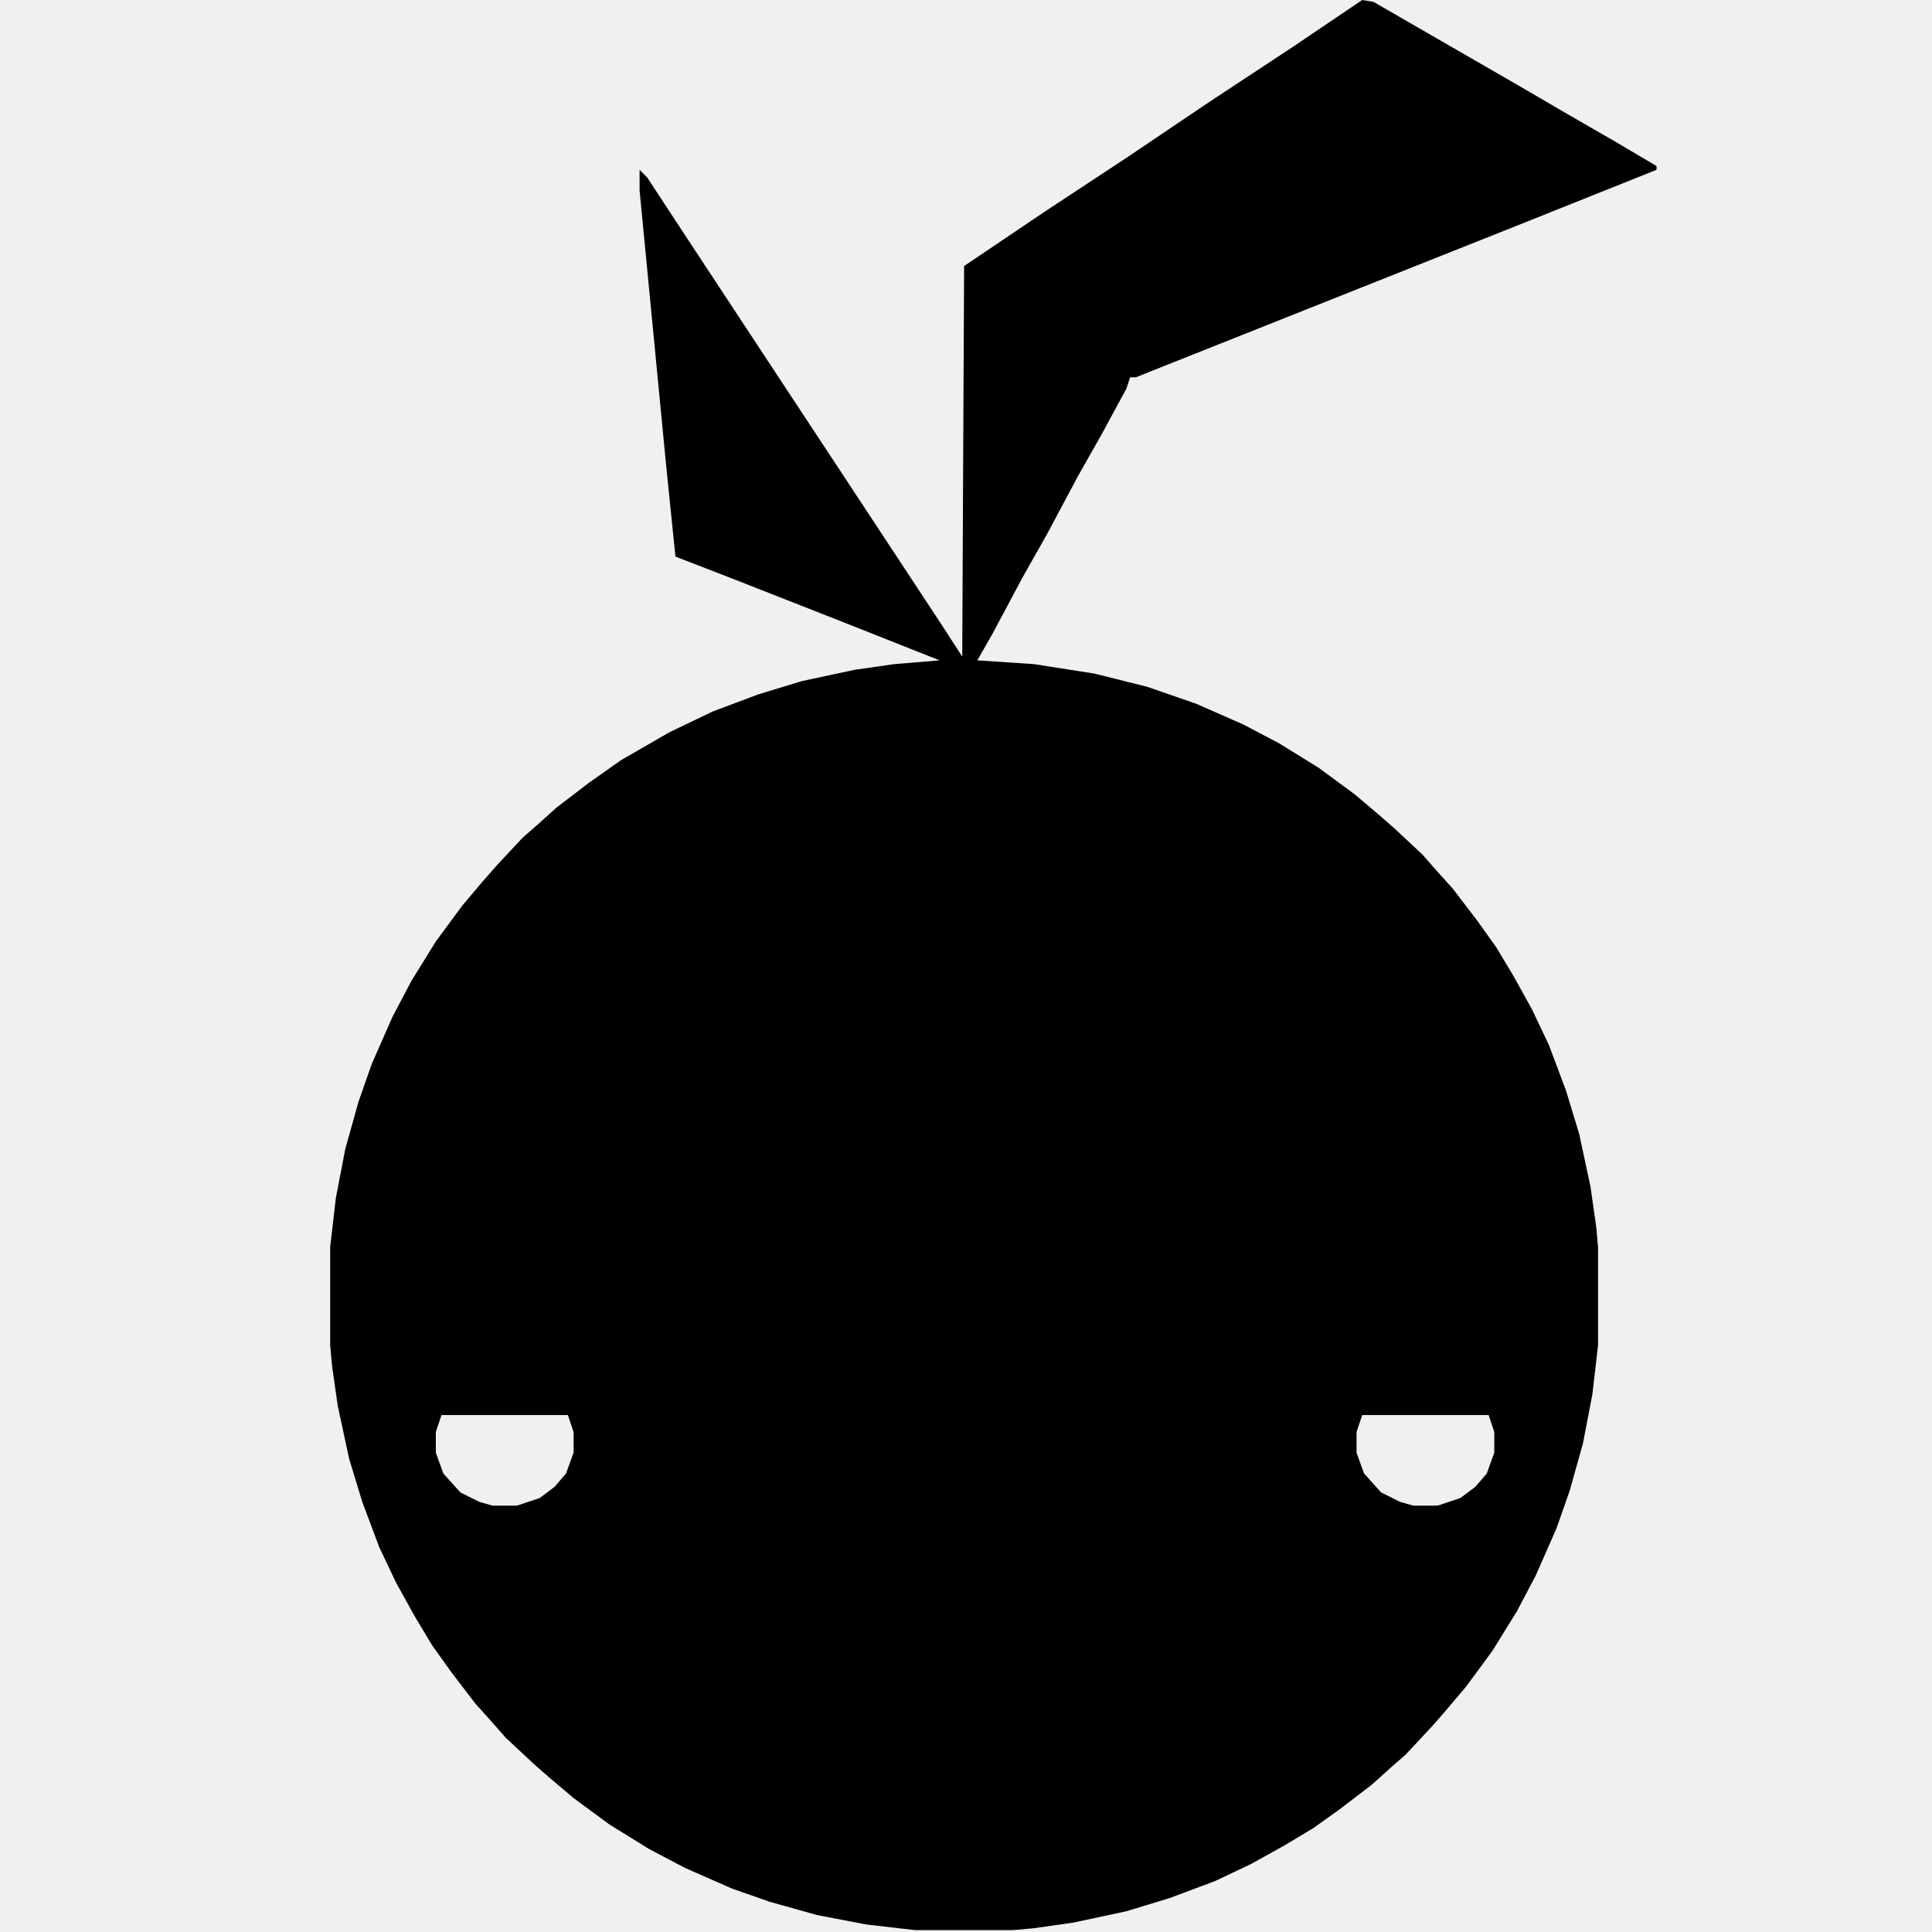
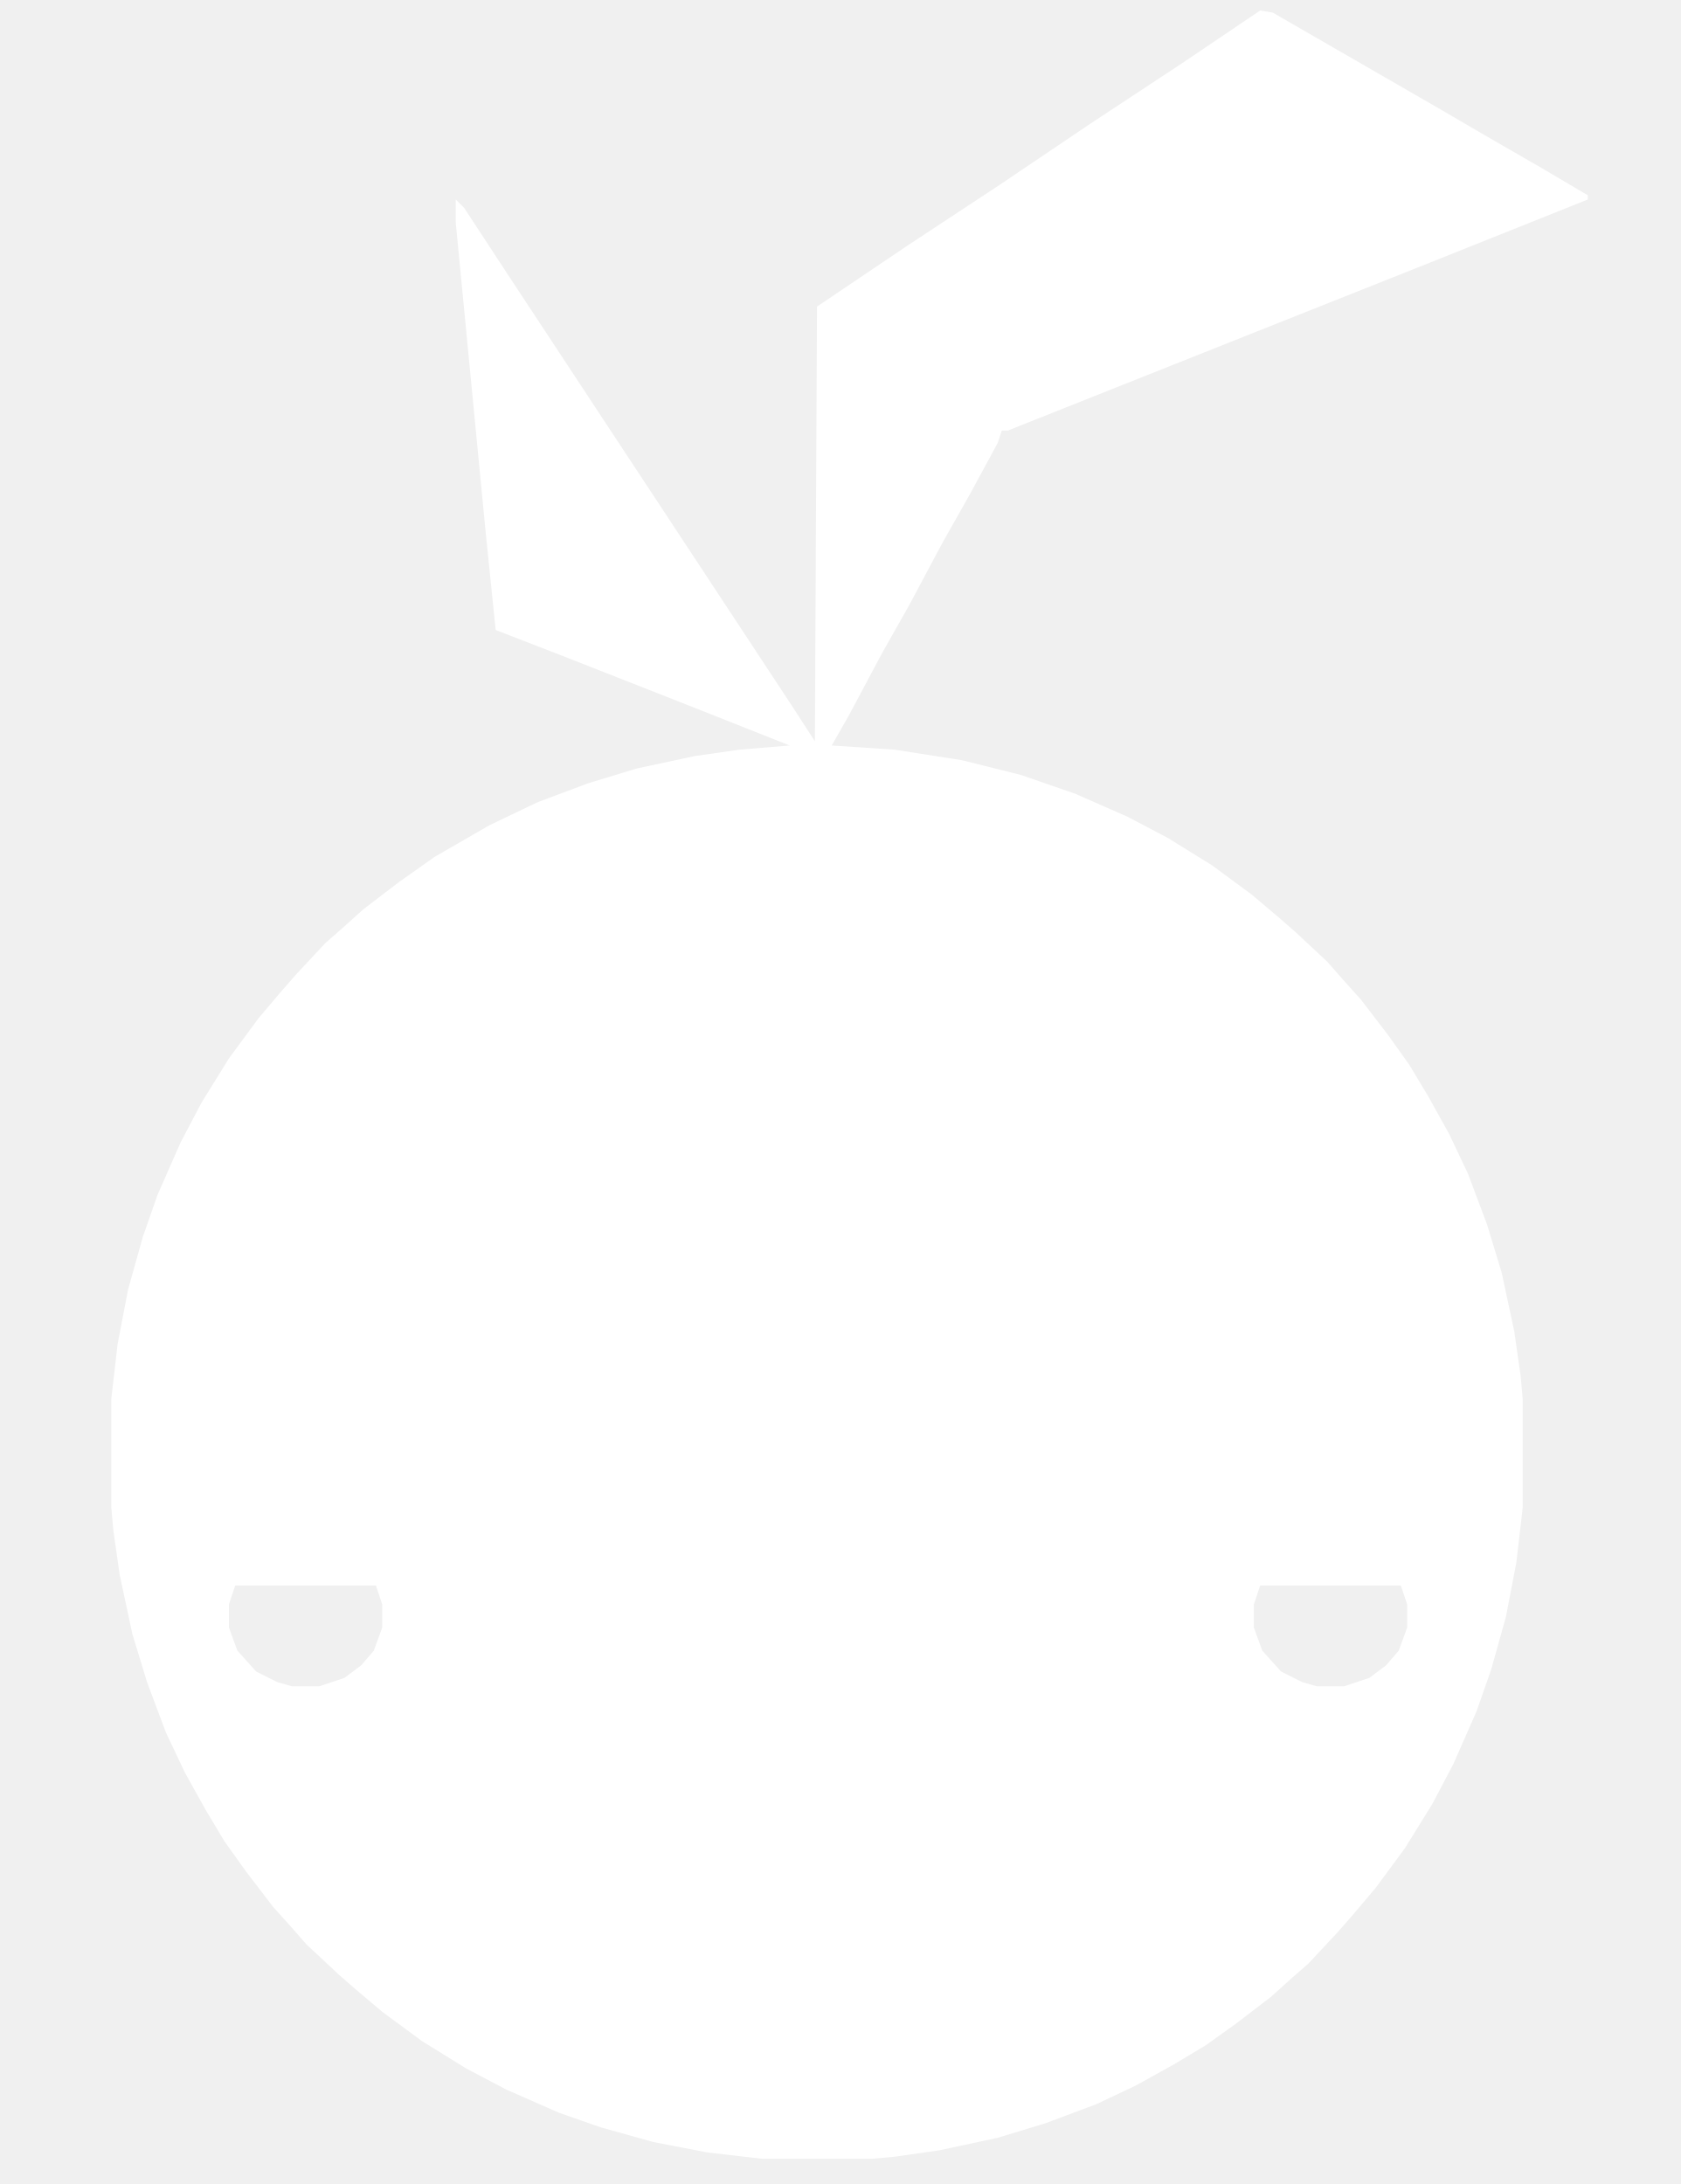
- <svg xmlns="http://www.w3.org/2000/svg" version="1.1" width="1024" height="1024">
-   <path d="M0,0 L6,1 L32,16 L58,31 L84,46 L108,60 L134,75 L156,88 L156,90 L81,120 L-12,157 L-105,194 L-120,200 L-123,200 L-125,206 L-138,230 L-151,253 L-167,283 L-180,306 L-196,336 L-204,350 L-174,352 L-142,357 L-114,364 L-88,373 L-63,384 L-44,394 L-23,407 L-4,421 L9,432 L17,439 L32,453 L39,461 L48,471 L61,488 L71,502 L80,517 L90,535 L99,554 L108,578 L115,601 L121,629 L124,650 L125,661 L125,713 L122,739 L117,765 L110,790 L103,810 L92,835 L82,854 L69,875 L55,894 L44,907 L37,915 L23,930 L15,937 L5,946 L-12,959 L-26,969 L-41,978 L-59,988 L-78,997 L-102,1006 L-125,1013 L-153,1019 L-174,1022 L-185,1023 L-237,1023 L-263,1020 L-289,1015 L-314,1008 L-334,1001 L-359,990 L-378,980 L-399,967 L-418,953 L-431,942 L-439,935 L-454,921 L-461,913 L-470,903 L-483,886 L-493,872 L-502,857 L-512,839 L-521,820 L-530,796 L-537,773 L-543,745 L-546,724 L-547,713 L-547,661 L-544,635 L-539,609 L-532,584 L-525,564 L-514,539 L-504,520 L-491,499 L-477,480 L-466,467 L-459,459 L-445,444 L-437,437 L-427,428 L-410,415 L-393,403 L-367,388 L-344,377 L-320,368 L-297,361 L-269,355 L-248,352 L-224,350 L-277,329 L-333,307 L-364,295 L-369,246 L-383,101 L-383,90 L-379,94 L-360,123 L-333,164 L-306,205 L-277,249 L-250,290 L-223,331 L-212,348 L-211,141 L-168,112 L-124,83 L-81,54 L-37,25 Z M-488,750 L-491,759 L-491,770 L-487,781 L-478,791 L-468,796 L-461,798 L-448,798 L-436,794 L-428,788 L-422,781 L-418,770 L-418,759 L-421,750 Z M0,750 L-3,759 L-3,770 L1,781 L10,791 L20,796 L27,798 L40,798 L52,794 L60,788 L66,781 L70,770 L70,759 L67,750 Z " fill="#000000" transform="translate(722,0)" />
+ <svg xmlns="http://www.w3.org/2000/svg" version="1.1" viewBox="-600 -5 800 1040">
+   <path d="M0,0 L6,1 L32,16 L58,31 L84,46 L108,60 L134,75 L156,88 L156,90 L81,120 L-12,157 L-105,194 L-120,200 L-123,200 L-125,206 L-138,230 L-151,253 L-167,283 L-180,306 L-196,336 L-204,350 L-174,352 L-142,357 L-114,364 L-88,373 L-63,384 L-44,394 L-23,407 L-4,421 L9,432 L17,439 L32,453 L39,461 L48,471 L61,488 L71,502 L80,517 L90,535 L99,554 L108,578 L115,601 L121,629 L124,650 L125,661 L125,713 L122,739 L117,765 L110,790 L103,810 L92,835 L82,854 L69,875 L55,894 L44,907 L37,915 L23,930 L15,937 L5,946 L-12,959 L-26,969 L-41,978 L-59,988 L-78,997 L-102,1006 L-125,1013 L-153,1019 L-174,1022 L-185,1023 L-237,1023 L-263,1020 L-289,1015 L-314,1008 L-334,1001 L-359,990 L-378,980 L-399,967 L-418,953 L-431,942 L-439,935 L-454,921 L-461,913 L-470,903 L-483,886 L-493,872 L-502,857 L-512,839 L-521,820 L-530,796 L-537,773 L-543,745 L-546,724 L-547,713 L-547,661 L-544,635 L-539,609 L-532,584 L-525,564 L-514,539 L-504,520 L-491,499 L-477,480 L-466,467 L-459,459 L-445,444 L-437,437 L-427,428 L-410,415 L-393,403 L-367,388 L-344,377 L-320,368 L-297,361 L-269,355 L-248,352 L-224,350 L-277,329 L-333,307 L-364,295 L-369,246 L-383,101 L-383,90 L-379,94 L-360,123 L-333,164 L-306,205 L-277,249 L-250,290 L-223,331 L-212,348 L-211,141 L-168,112 L-124,83 L-81,54 L-37,25 Z M-488,750 L-491,759 L-491,770 L-487,781 L-478,791 L-468,796 L-461,798 L-448,798 L-436,794 L-428,788 L-422,781 L-418,770 L-418,759 L-421,750 Z M0,750 L-3,759 L-3,770 L1,781 L10,791 L20,796 L27,798 L40,798 L52,794 L60,788 L66,781 L70,770 L70,759 L67,750 Z " fill="#FFFFFF" />
</svg>
